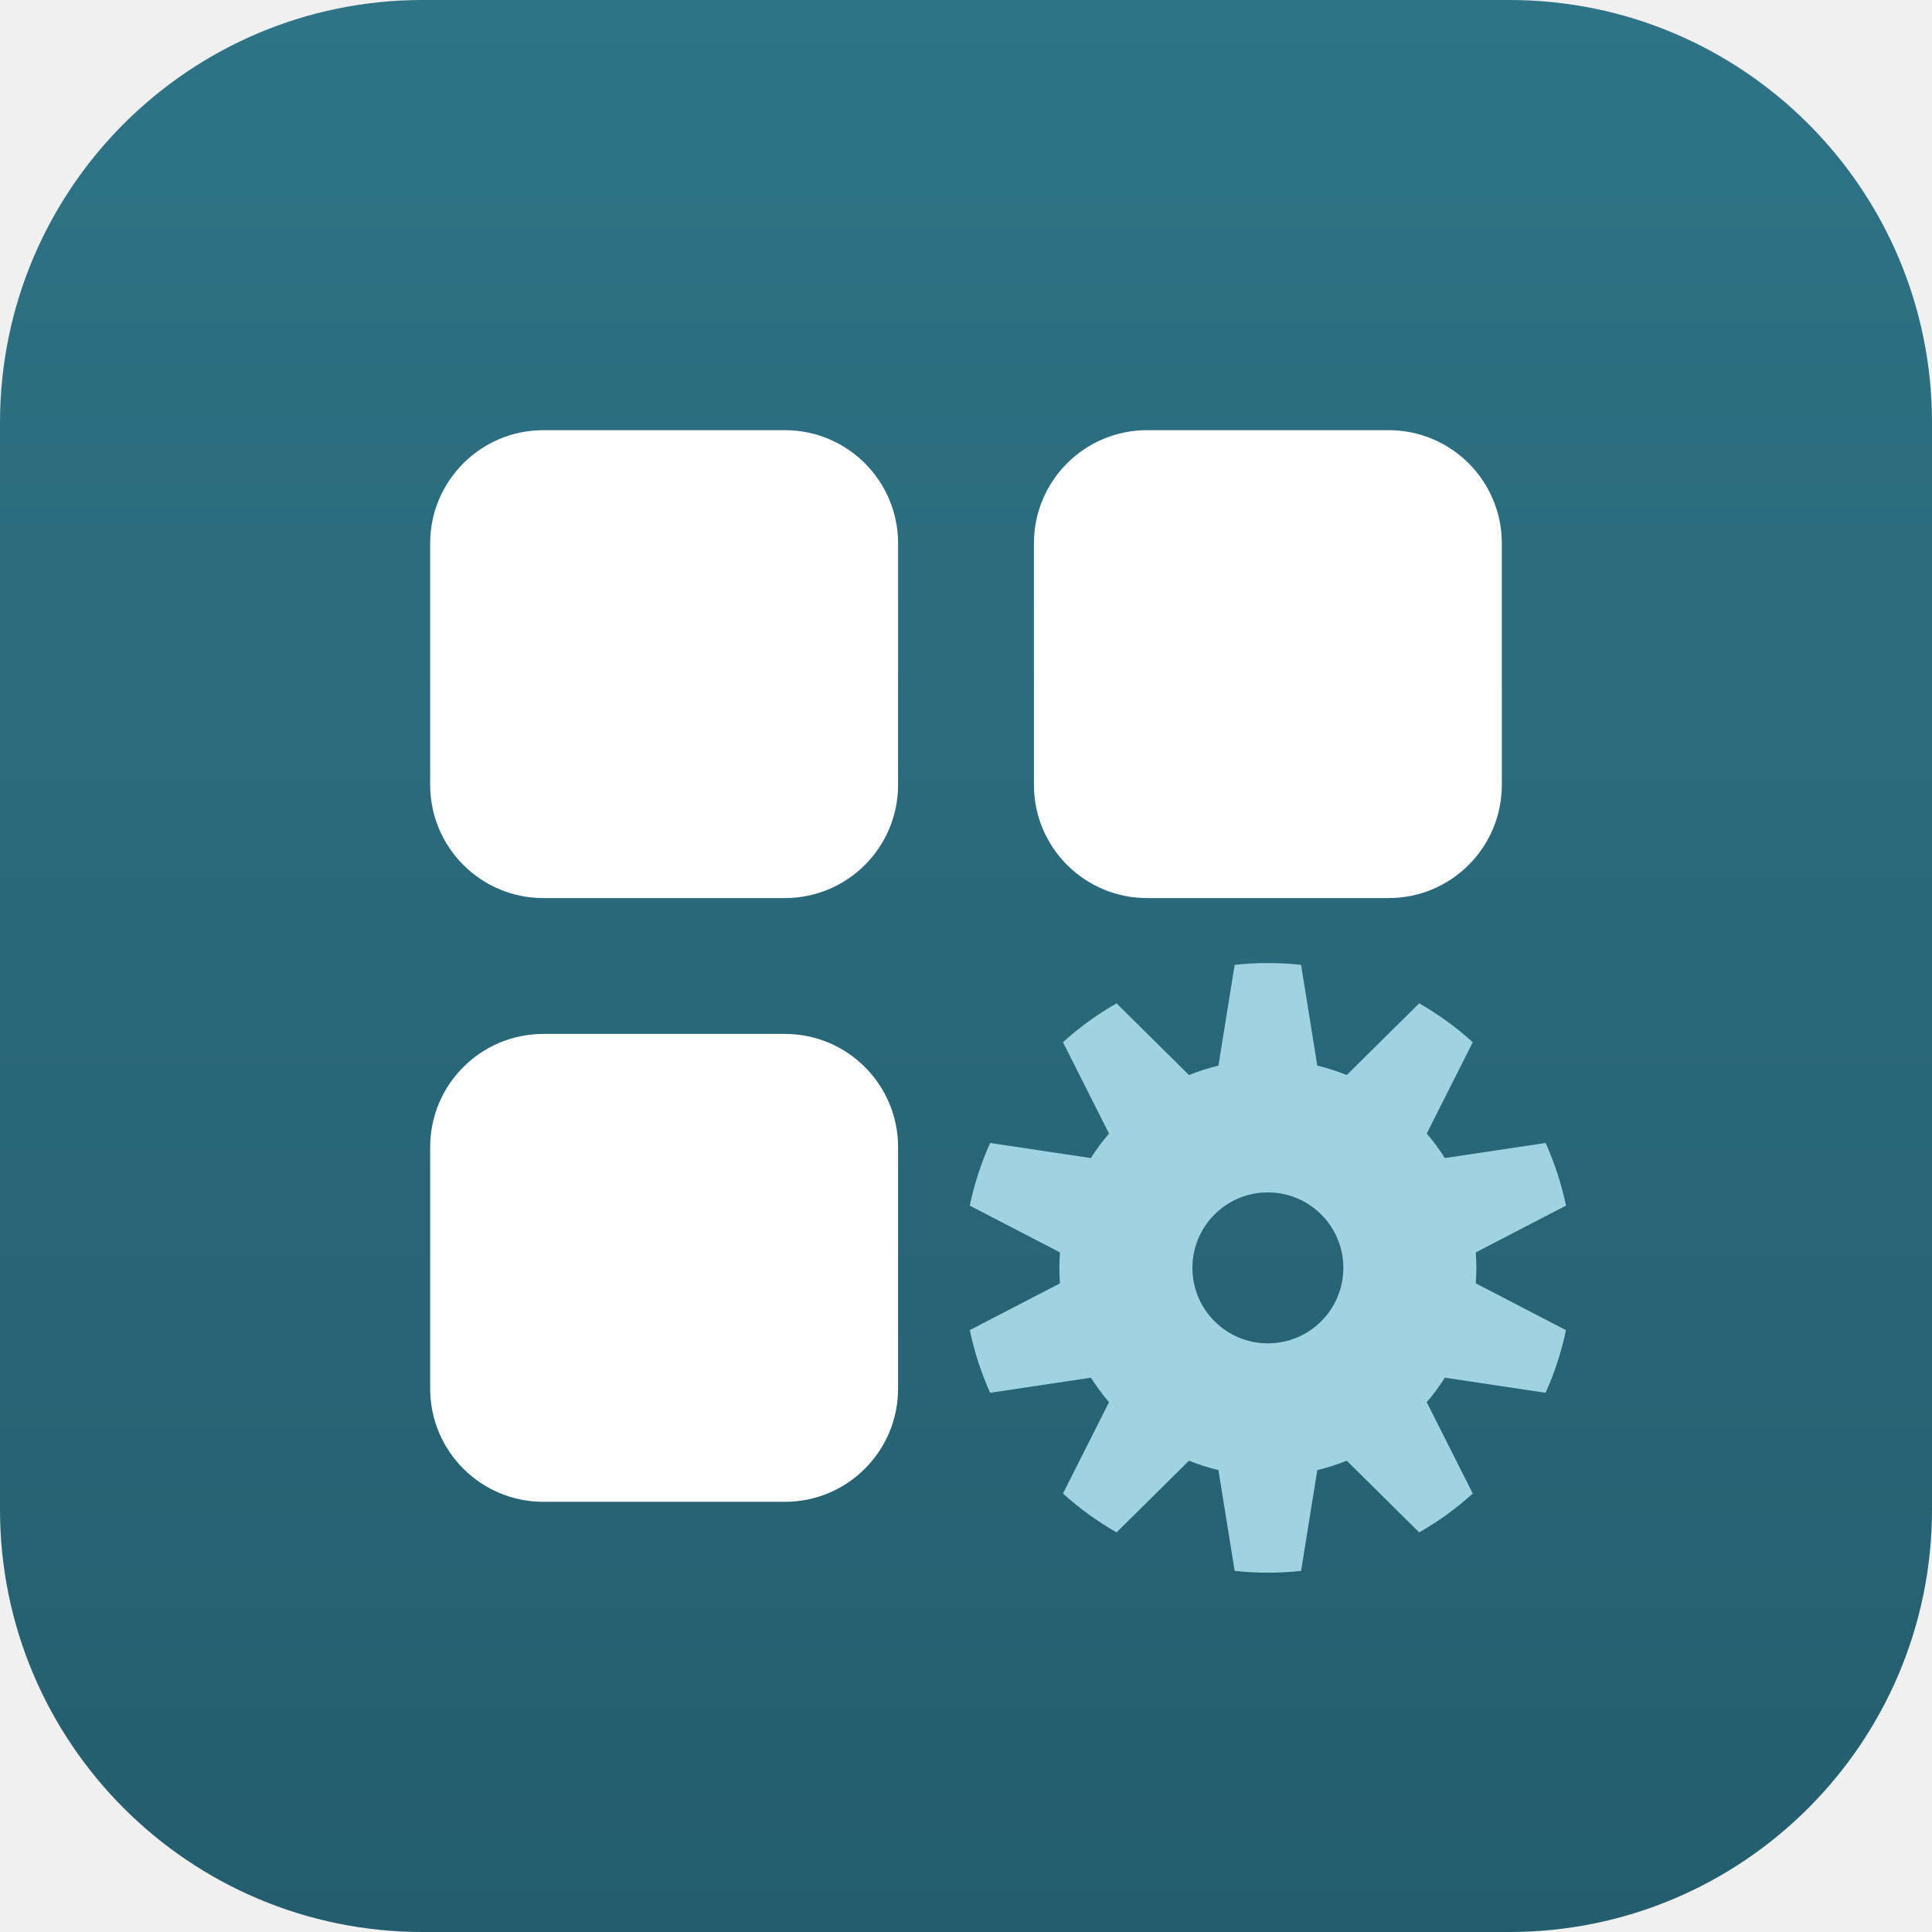
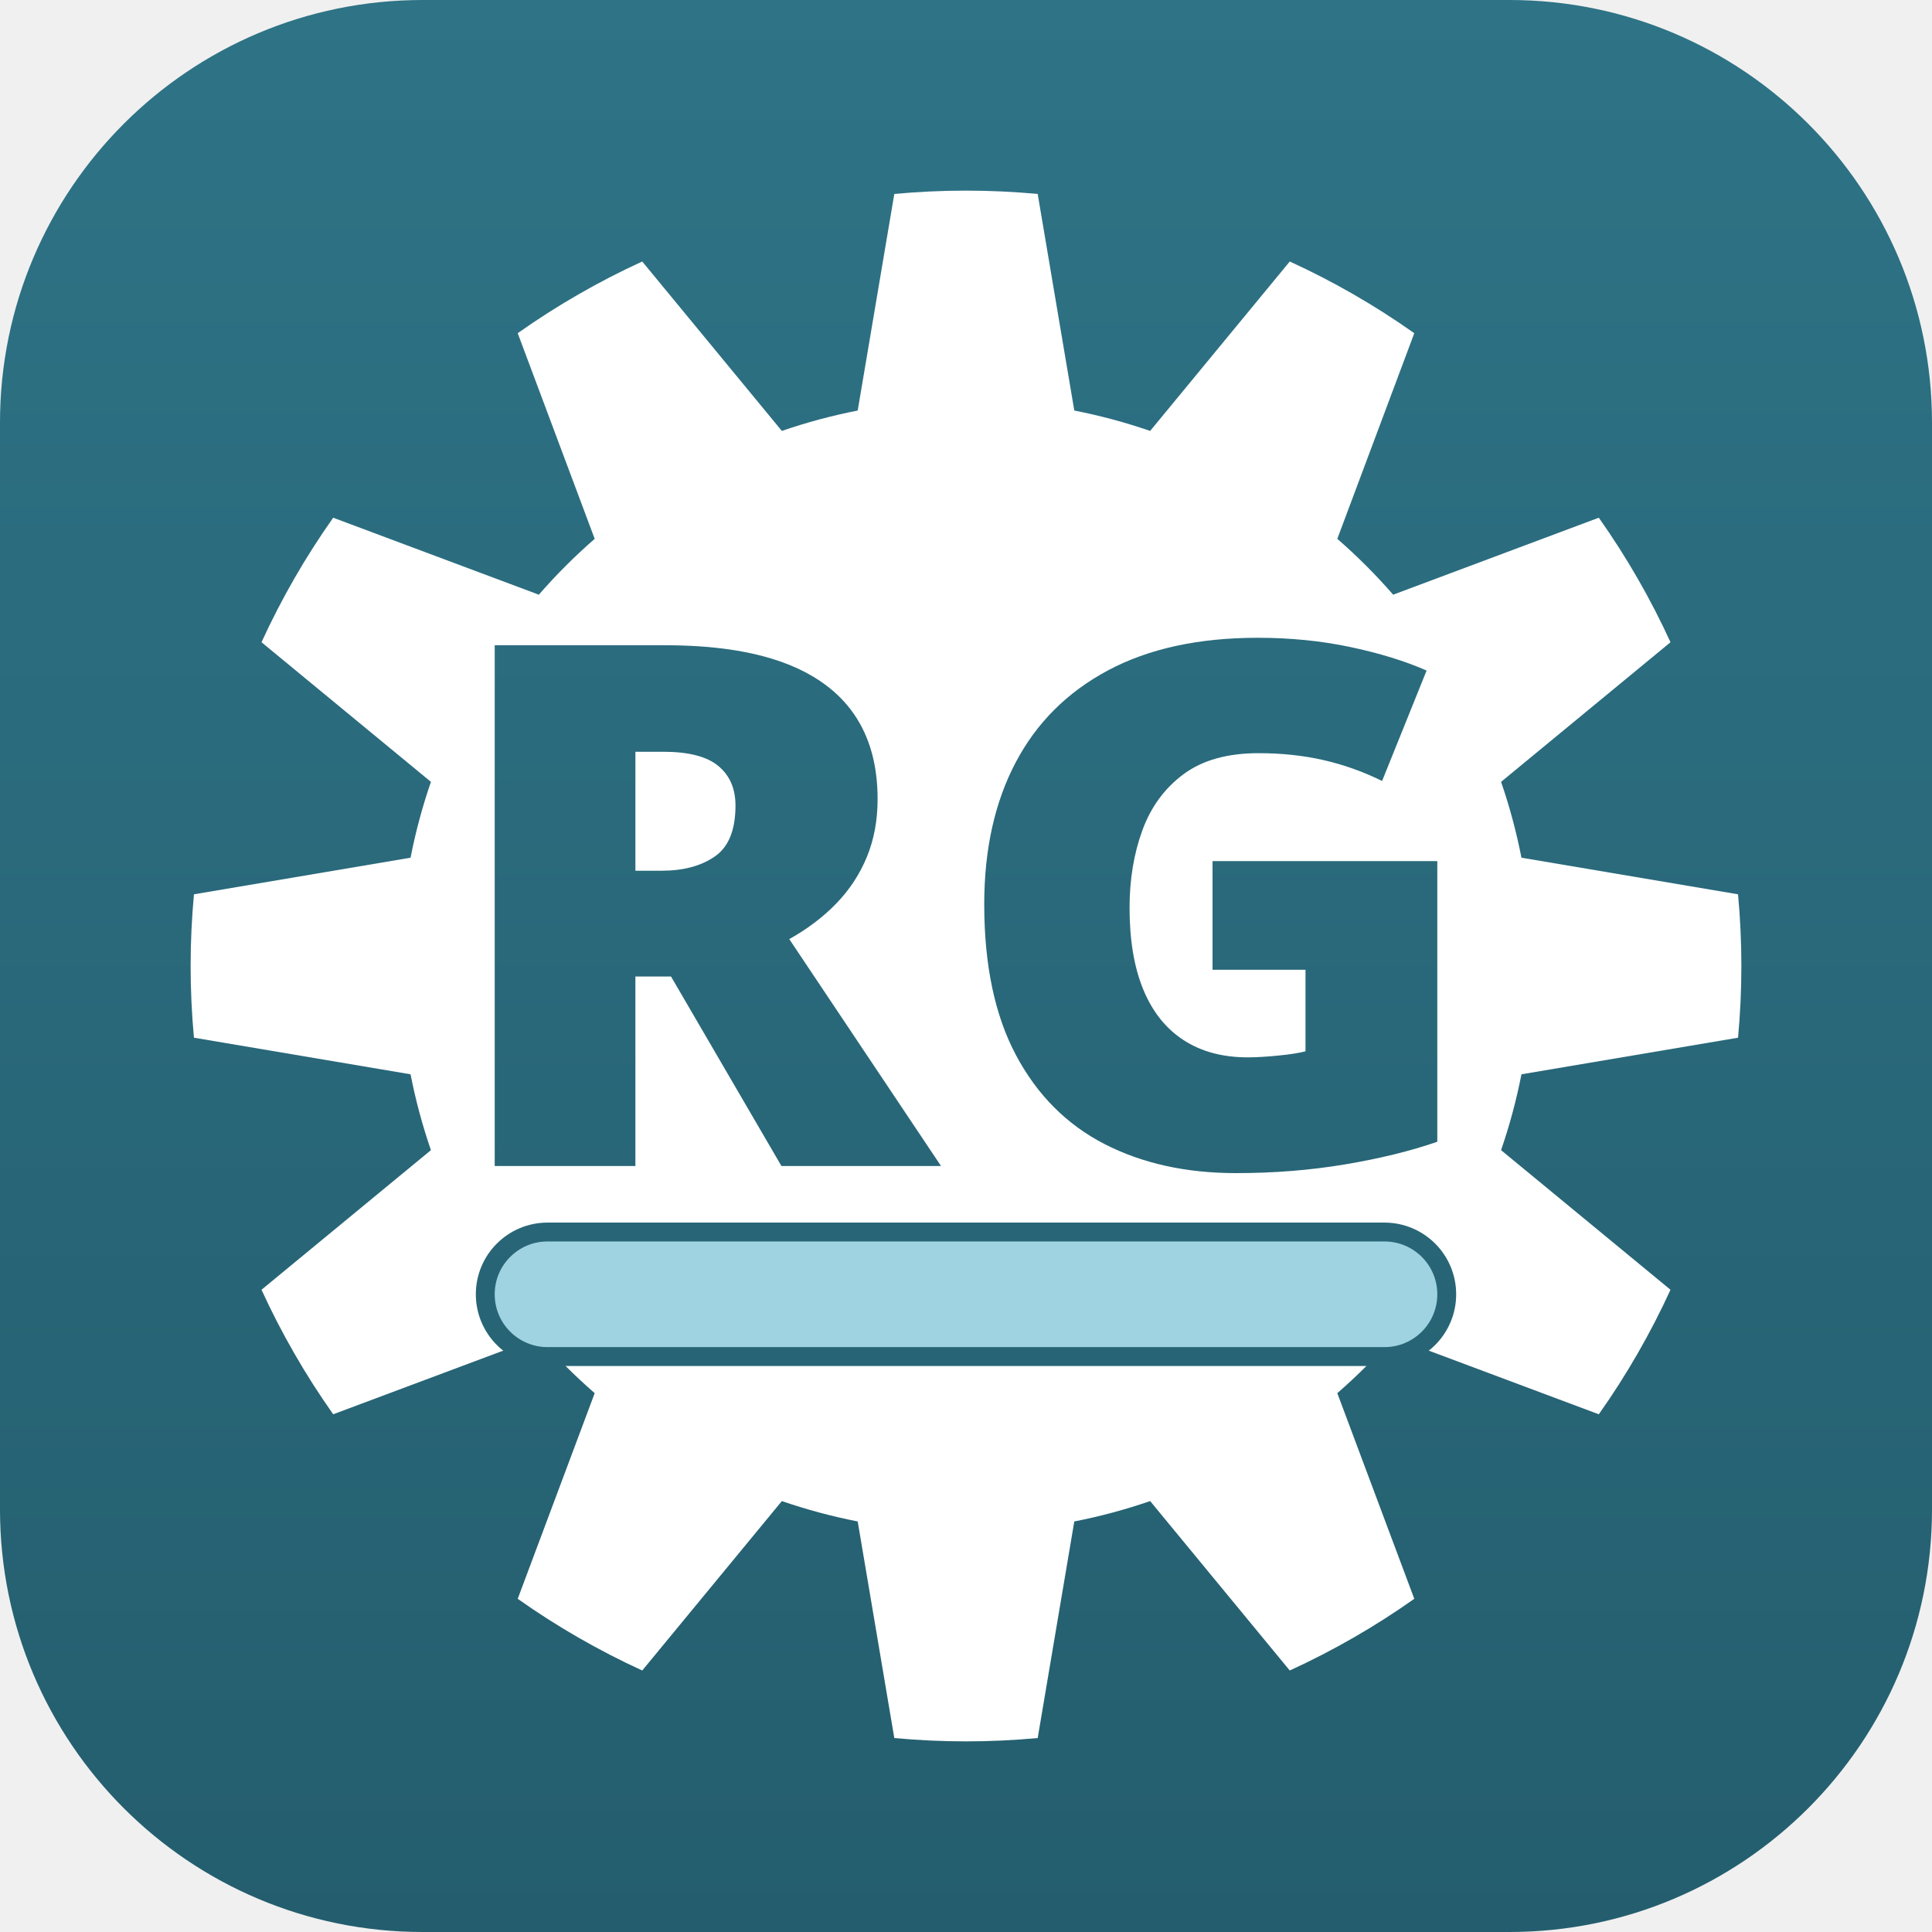
<svg xmlns="http://www.w3.org/2000/svg" viewBox="0 0 512 512" width="512" height="512">
  <defs>
    <linearGradient id="bg" x1="0" y1="0" x2="0" y2="512" gradientUnits="userSpaceOnUse">
      <stop offset="0" stop-color="#2E7386" />
      <stop offset="1" stop-color="#245E6E" />
    </linearGradient>
  </defs>
  <rect width="512" height="512" rx="112" fill="url(#bg)" />
-   <rect x="114" y="114" width="124" height="124" rx="30" fill="#FFFFFF" />
-   <rect x="274" y="114" width="124" height="124" rx="30" fill="#FFFFFF" />
-   <rect x="114" y="274" width="124" height="124" rx="30" fill="#FFFFFF" />
-   <path d="M322.9 282.4L327.2 255.7A80.7 80.7 0 0 1 344.8 255.7L349.1 282.4A55.2 55.2 0 0 1 356.9 284.9L376.1 265.9A80.7 80.7 0 0 1 390.3 276.2L378.1 300.4A55.2 55.2 0 0 1 382.9 306.9L409.6 302.9A80.7 80.7 0 0 1 415 319.5L391.1 331.9A55.2 55.2 0 0 1 391.1 340.1L415 352.5A80.7 80.7 0 0 1 409.6 369.1L382.9 365.1A55.2 55.2 0 0 1 378.1 371.6L390.3 395.8A80.7 80.7 0 0 1 376.1 406.1L356.9 387.1A55.2 55.2 0 0 1 349.1 389.6L344.8 416.3A80.7 80.7 0 0 1 327.2 416.3L322.9 389.6A55.2 55.2 0 0 1 315.1 387.1L295.9 406.1A80.7 80.7 0 0 1 281.7 395.8L293.9 371.6A55.2 55.2 0 0 1 289.1 365.1L262.4 369.1A80.7 80.7 0 0 1 257 352.5L280.9 340.1A55.2 55.2 0 0 1 280.9 331.9L257 319.5A80.7 80.7 0 0 1 262.4 302.9L289.1 306.9A55.2 55.2 0 0 1 293.9 300.4L281.7 276.2A80.7 80.7 0 0 1 295.9 265.9L315.1 284.9A55.2 55.2 0 0 1 322.9 282.4ZM356 336A20 20 0 1 1 316 336A20 20 0 1 1 356 336Z" fill="#9FD3E1" fill-rule="evenodd" />
+   <path d="M227.3 108.8L237 51.4A205.5 205.5 0 0 1 275 51.4L284.7 108.8A150 150 0 0 1 304.8 114.2L341.8 69.3A205.5 205.5 0 0 1 374.8 88.3L354.4 142.8A150 150 0 0 1 369.2 157.6L423.7 137.2A205.5 205.5 0 0 1 442.7 170.2L397.8 207.2A150 150 0 0 1 403.2 227.3L460.6 237A205.5 205.5 0 0 1 460.6 275L403.2 284.7A150 150 0 0 1 397.8 304.8L442.7 341.8A205.5 205.5 0 0 1 423.7 374.8L369.2 354.4A150 150 0 0 1 354.4 369.2L374.8 423.7A205.5 205.5 0 0 1 341.8 442.7L304.8 397.8A150 150 0 0 1 284.7 403.2L275 460.6A205.5 205.5 0 0 1 237 460.6L227.3 403.2A150 150 0 0 1 207.2 397.8L170.2 442.7A205.5 205.5 0 0 1 137.2 423.7L157.6 369.2A150 150 0 0 1 142.8 354.4L88.3 374.8A205.5 205.5 0 0 1 69.3 341.8L114.2 304.8A150 150 0 0 1 108.8 284.7L51.4 275A205.5 205.5 0 0 1 51.4 237L108.8 227.3A150 150 0 0 1 114.2 207.2L69.3 170.2A205.5 205.5 0 0 1 88.3 137.2L142.8 157.6A150 150 0 0 1 157.6 142.8L137.2 88.3A205.5 205.5 0 0 1 170.2 69.3L207.2 114.2A150 150 0 0 1 227.3 108.8Z" fill="#FFFFFF" />
+   <path d="M176.316 171.0Q195.1 171.0 207.56 175.578Q220.019 180.156 226.296 189.218Q232.573 198.279 232.573 211.777Q232.573 220.178 229.741 227.068Q226.91 233.959 221.671 239.386Q216.432 244.814 209.164 248.873L249.375 309.0H207.088L177.826 258.784H168.387V309.0H131.103V171.0ZM175.75 199.223H168.387V230.75H175.372Q183.962 230.75 189.436 226.974Q194.911 223.198 194.911 213.476Q194.911 206.774 190.38 202.999Q185.85 199.223 175.75 199.223ZM321.337 228.201H380.897V302.581Q370.231 306.263 356.45 308.575Q342.669 310.888 327.566 310.888Q307.65 310.888 292.642 303.148Q277.633 295.408 269.233 279.597Q260.832 263.787 260.832 239.622Q260.832 217.912 269.138 202.102Q277.445 186.291 293.633 177.655Q309.821 169.018 333.324 169.018Q346.256 169.018 357.866 171.472Q369.476 173.926 378.066 177.702L366.267 206.963Q358.81 203.282 350.787 201.441Q342.763 199.601 333.513 199.601Q321.148 199.601 313.644 205.17Q306.14 210.739 302.741 220.036Q299.343 229.334 299.343 240.566Q299.343 253.404 302.977 262.229Q306.611 271.055 313.644 275.633Q320.676 280.211 330.681 280.211Q333.985 280.211 338.752 279.739Q343.518 279.267 345.973 278.606V256.99H321.337Z" fill="url(#bg)" />
+   <rect x="131.1" y="329" width="249.8" height="28" rx="14" fill="#9FD3E1" stroke="url(#bg)" stroke-width="10" paint-order="stroke" />
</svg>
